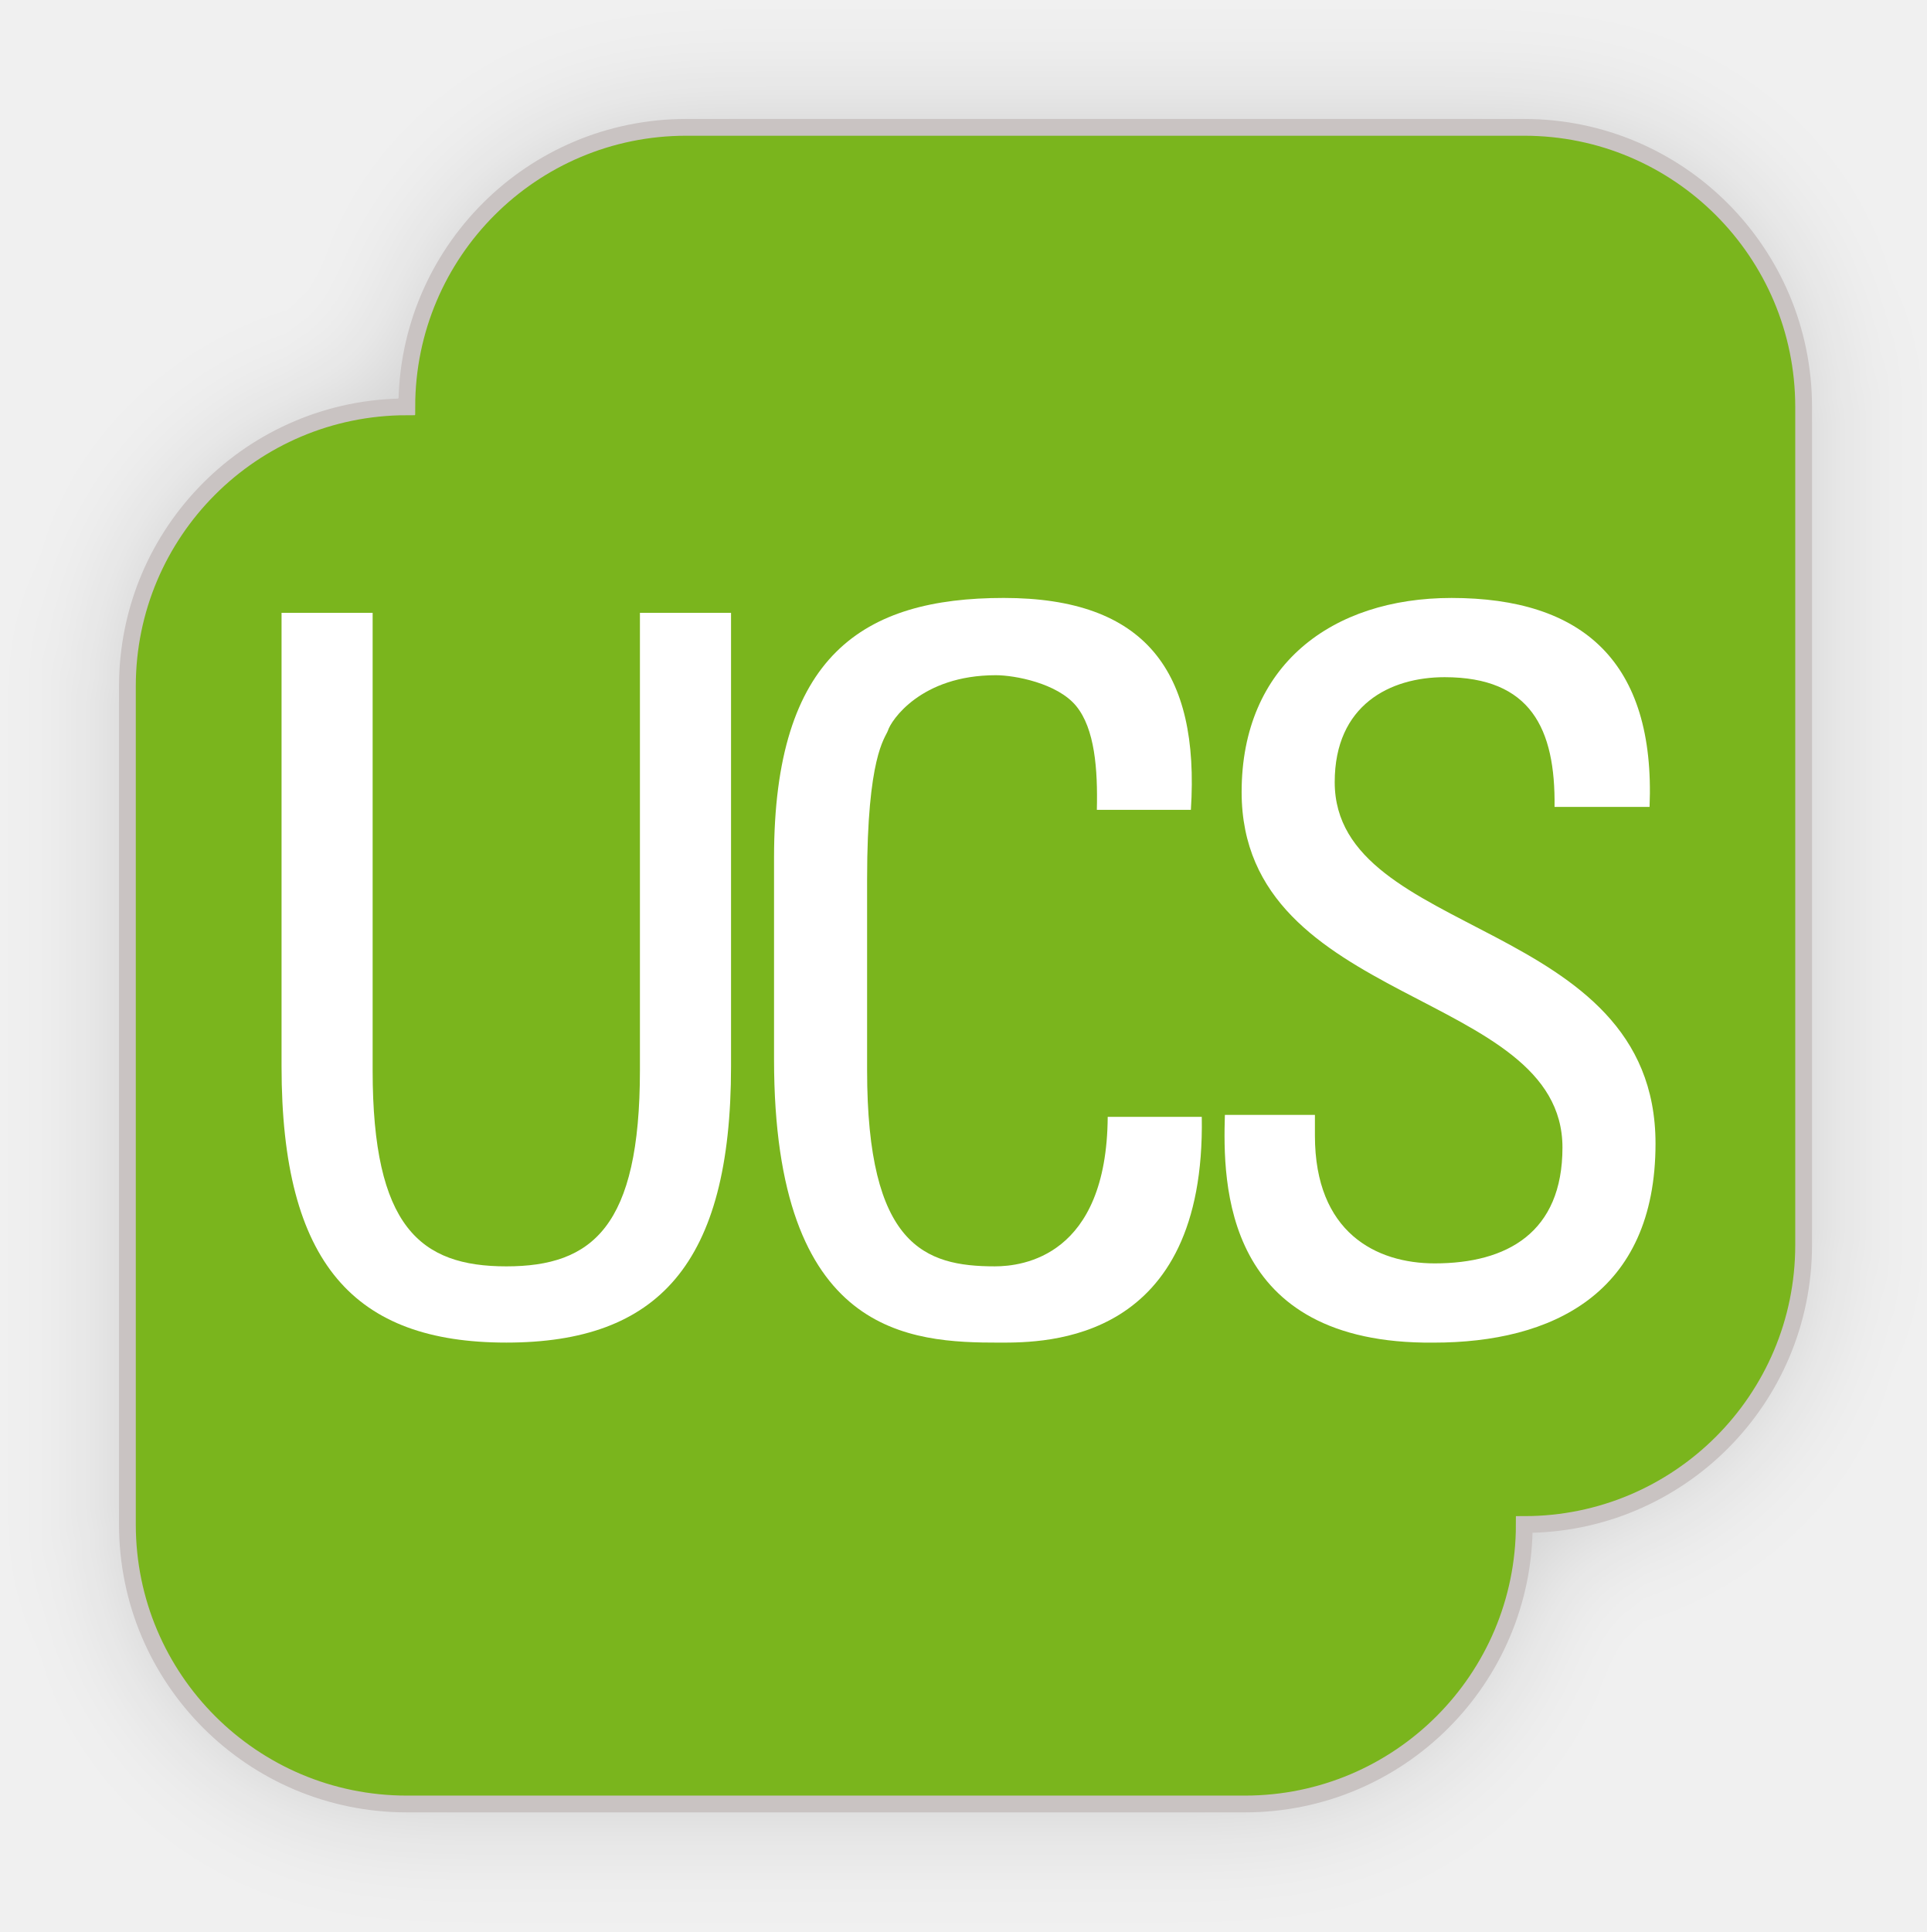
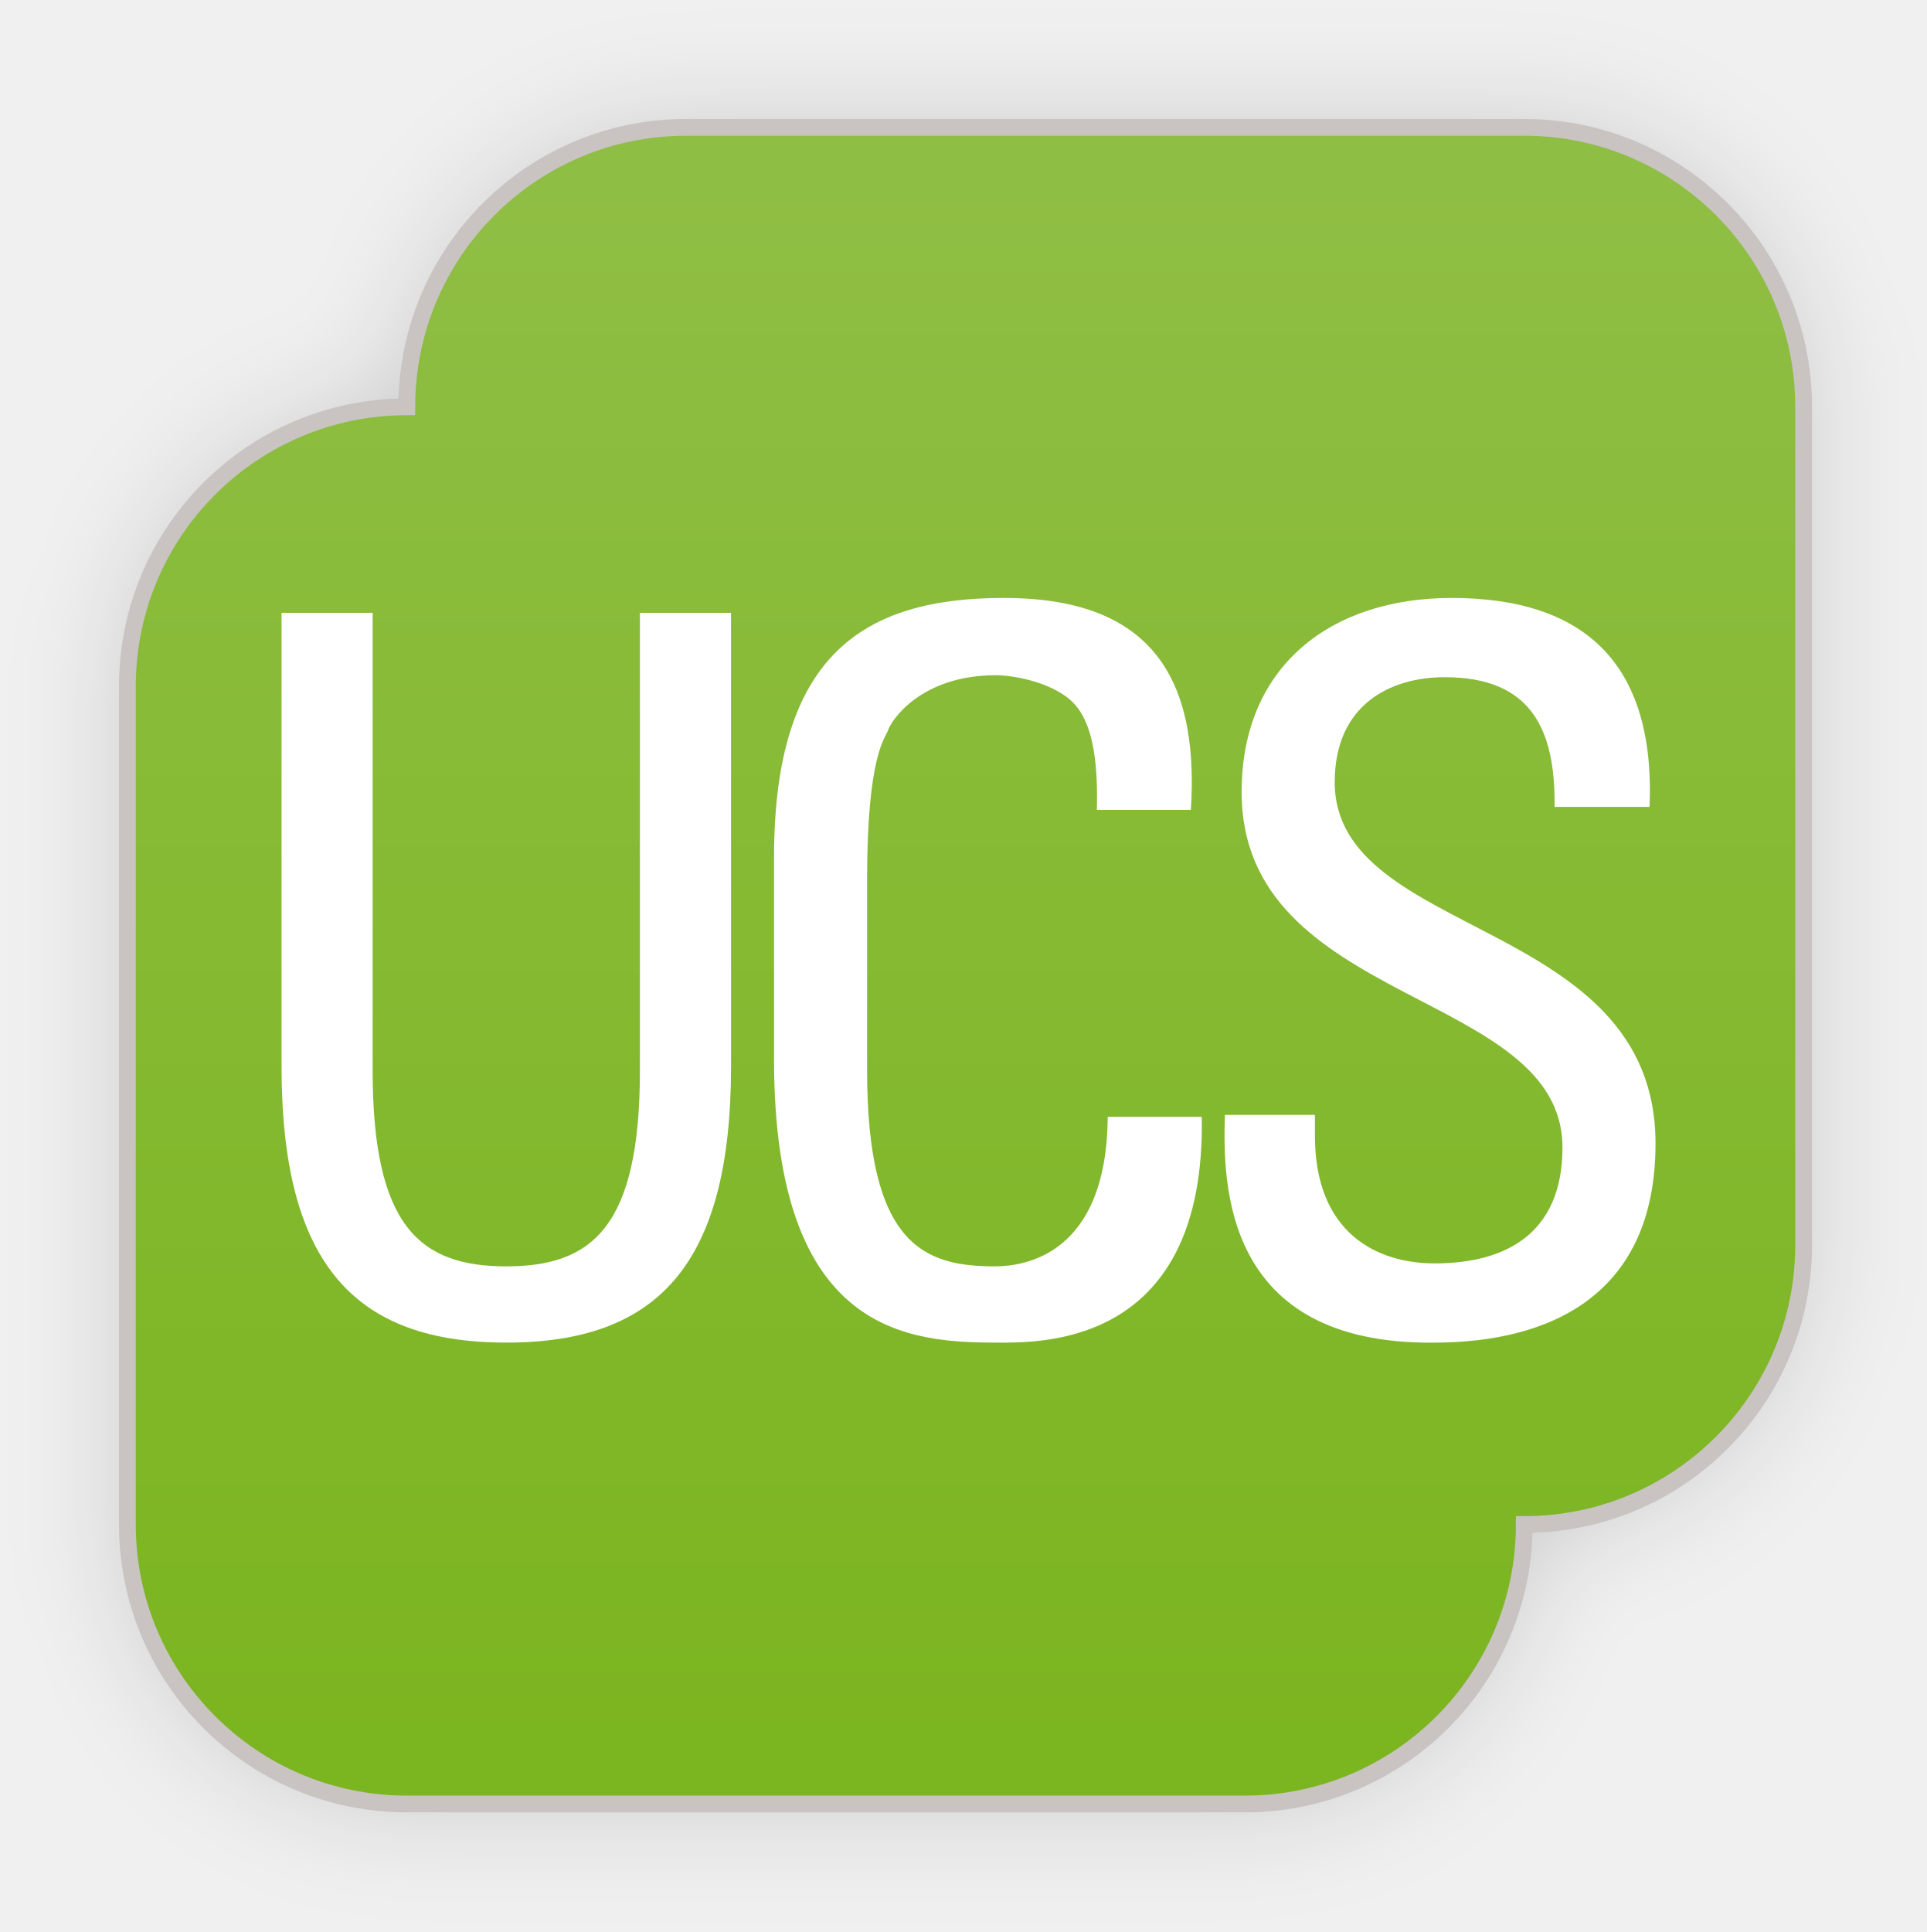
- <svg xmlns="http://www.w3.org/2000/svg" id="svg5124" height="144.72" width="144.36" version="1.1">
+ <svg xmlns="http://www.w3.org/2000/svg" xmlns:xlink="http://www.w3.org/1999/xlink" version="1.1" width="144.36" height="144.72" id="svg5124">
  <defs id="defs5126">
+     <linearGradient id="linearGradient3815">
+       <stop id="stop3817" style="stop-color:#7bb51f;stop-opacity:1" offset="0" />
+       <stop id="stop3819" style="stop-color:#8fbe44;stop-opacity:1" offset="1" />
+     </linearGradient>
    <mask id="mask1758-3">
      <g id="g1760-1">
-         <g id="g1762-1" clip-path="url(#clipPath1748-2)">
+         <g clip-path="url(#clipPath1748-2)" id="g1762-1">
          <g id="g1764-7">
            <g id="g1766-7">
-               <path id="path1768-4" fill="url(#linearGradient1752-7)" d="m-32467 32767h65234v-64205h-65234v64205z" />
+               <path d="M -32467,32767 H 32767 V -31438 H -32467 V 32767 z" id="path1768-4" />
            </g>
          </g>
        </g>
      </g>
    </mask>
    <clipPath id="clipPath1748-2">
-       <path id="path1750-6" d="m-32467 32767h65234v-64205h-65234v64205z" />
+       <path d="M -32467,32767 H 32767 V -31438 H -32467 V 32767 z" id="path1750-6" />
    </clipPath>
-     <linearGradient id="linearGradient1752-7" gradientUnits="userSpaceOnUse" gradientTransform="matrix(0 126.32 126.32 0 542.51 537.84)">
-       <stop id="stop1754-7" stop-color="#fff" offset="0" />
-       <stop id="stop1756-4" stop-color="#fff" stop-opacity="0.8" offset="1" />
+     <linearGradient id="linearGradient1752-7" gradientUnits="userSpaceOnUse" gradientTransform="matrix(0,126.32,126.32,0,542.51,537.84)">
+       <stop id="stop1754-7" style="stop-color:#ffffff;stop-opacity:1" offset="0" />
+       <stop id="stop1756-4" style="stop-color:#ffffff;stop-opacity:0.8" offset="1" />
    </linearGradient>
    <clipPath id="clipPath1774-9">
-       <path id="path1776-0" d="m541.24 665.42h128.84v-128.85h-128.84v128.85z" />
+       <path d="M 541.24,665.42 H 670.08 V 536.57 H 541.24 v 128.85 z" id="path1776-0" />
    </clipPath>
-     <linearGradient id="linearGradient3082" gradientUnits="userSpaceOnUse" gradientTransform="matrix(126.32 -126.32 126.32 126.32 542.5 662.16)">
-       <stop id="stop1780-3" stop-color="#c9c3c2" offset="0" />
-       <stop id="stop1782-5" stop-color="#e7e4e3" offset=".499" />
-       <stop id="stop1786-2" stop-color="#fff" offset=".817" />
-       <stop id="stop1788-6" stop-color="#d2cdcc" offset="1" />
+     <linearGradient id="linearGradient3082" gradientUnits="userSpaceOnUse" gradientTransform="matrix(126.32,-126.32,126.32,126.32,542.5,662.16)">
+       <stop id="stop1780-3" style="stop-color:#c9c3c2;stop-opacity:1" offset="0" />
+       <stop id="stop1782-5" style="stop-color:#e7e4e3;stop-opacity:1" offset="0.499" />
+       <stop id="stop1786-2" style="stop-color:#ffffff;stop-opacity:1" offset="0.817" />
+       <stop id="stop1788-6" style="stop-color:#d2cdcc;stop-opacity:1" offset="1" />
    </linearGradient>
-     <filter id="filter3937" color-interpolation-filters="sRGB">
-       <feGaussianBlur id="feGaussianBlur3939" stdDeviation="4.396" />
+     <filter color-interpolation-filters="sRGB" id="filter3937">
+       <feGaussianBlur stdDeviation="4.396" id="feGaussianBlur3939" />
    </filter>
-     <filter id="filter3941" color-interpolation-filters="sRGB">
-       <feGaussianBlur id="feGaussianBlur3943" stdDeviation="4.396" />
+     <filter color-interpolation-filters="sRGB" id="filter3941">
+       <feGaussianBlur stdDeviation="4.396" id="feGaussianBlur3943" />
    </filter>
-     <filter id="filter3945" color-interpolation-filters="sRGB">
-       <feGaussianBlur id="feGaussianBlur3947" stdDeviation="4.396" />
+     <filter color-interpolation-filters="sRGB" id="filter3945">
+       <feGaussianBlur stdDeviation="4.396" id="feGaussianBlur3947" />
    </filter>
+     <linearGradient id="linearGradient3044" xlink:href="#linearGradient3082" gradientUnits="userSpaceOnUse" gradientTransform="matrix(126.32,126.32,126.32,-126.32,656.7,-652.62)" />
+     <linearGradient x1="76.581" y1="131.845" x2="76.581" y2="13.772" id="linearGradient3821" xlink:href="#linearGradient3815" gradientUnits="userSpaceOnUse" />
  </defs>
-   <g id="g3137" fill-opacity=".157" mask="url(#mask1758-3)" transform="matrix(1 0 0 -1 -533.32 673.34)" filter="url(#filter3937)">
-     <g id="g3141" fill-opacity=".157">
-       <g id="g3143" fill-opacity=".157" clip-path="url(#clipPath1774-9)">
-         <g id="g3145" fill-opacity=".157" transform="translate(647.52 663.8)">
-           <path id="path3147" d="m0 0h-62.792c-11.556 0-20.915-9.362-20.929-20.912h-0.021v-0.023c-11.554-0.016-20.912-9.373-20.912-20.928v-62.793c0-11.563 9.374-20.934 20.933-20.934h62.792c11.561 0 20.929 9.371 20.929 20.934 11.559 0 20.929 9.369 20.929 20.932v62.792c-0.004 11.559-9.374 20.932-20.933 20.932" fill-opacity=".157" />
-         </g>
-       </g>
-     </g>
-   </g>
-   <g id="g1770" mask="url(#mask1758-3)" transform="matrix(1 0 0 -1 -533.32 673.34)">
-     <g id="g1790">
-       <g id="g1792" clip-path="url(#clipPath1774-9)">
-         <g id="g1794" transform="translate(647.52 663.8)">
-           <path id="path1796" d="m0 0h-62.792c-11.556 0-20.915-9.362-20.929-20.912h-0.021v-0.023c-11.554-0.016-20.912-9.373-20.912-20.928v-62.793c0-11.563 9.374-20.934 20.933-20.934h62.792c11.561 0 20.929 9.371 20.929 20.934 11.559 0 20.929 9.369 20.929 20.932v62.792c-0.004 11.559-9.374 20.932-20.933 20.932" stroke="url(#linearGradient3082)" stroke-miterlimit="10" stroke-width="1.256" fill="#7ab51d" />
-         </g>
-       </g>
-     </g>
-   </g>
-   <path id="path1800" d="m21.094 45.904h6.824v34.268c0 11.72 3.559 14.687 10.016 14.687 6.451 0 10.01-2.967 10.01-14.687v-34.268h6.826v33.972c0 14.835-5.488 20.693-16.836 20.693-11.349 0-16.84-5.858-16.84-20.693v-33.972z" fill="#fff" />
-   <path id="path1804" d="m82.177 60.664c0.074-3.041-0.151-6.084-1.557-7.789-1.411-1.706-4.601-2.297-6.009-2.297-5.64 0-7.864 3.411-8.087 4.151-0.221 0.592-1.56 1.928-1.56 11.127v14.316c0 13.132 4.306 14.686 9.572 14.686 2.076 0 8.381-0.74 8.455-11.197h7.047c0.295 16.911-11.643 16.911-15.132 16.911-6.675 0-16.914-0.444-16.914-21.215v-15.133c0-15.13 6.675-19.434 17.213-19.434 10.606 0 14.684 5.491 14.017 15.874h-7.045z" fill="#fff" />
-   <path id="path1808" d="m98.515 83.513v1.555c0 7.267 4.6 9.568 8.974 9.568 5.413 0 9.572-2.301 9.572-8.677 0-11.868-24.037-10.531-24.037-26.628 0-9.495 6.753-14.54 15.726-14.54 9.795 0 15.283 4.749 14.837 15.651h-7.119c0.074-5.861-1.783-9.716-8.238-9.716-4.078 0-8.232 2.074-8.232 7.862 0 11.793 24.035 10.091 24.035 27.075 0 11.275-7.791 14.909-16.619 14.909-15.797 0.148-15.797-11.941-15.645-17.059h6.746z" fill="#fff" />
+   <path d="m 0,0 h -62.792 c -11.556,0 -20.915,-9.362 -20.929,-20.912 h -0.021 v -0.023 c -11.554,-0.016 -20.912,-9.373 -20.912,-20.928 v -62.793 c 0,-11.563 9.374,-20.934 20.933,-20.934 h 62.792 c 11.561,0 20.929,9.371 20.929,20.934 11.559,0 20.929,9.369 20.929,20.932 v 62.792 C 20.925,-9.373 11.555,0 -0.004,0" transform="matrix(1,0,0,-1,114.2,9.54)" id="path3147" style="fill-opacity:0.157;filter:url(#filter3937)" />
+   <path d="M 114.2,9.54 H 51.408 c -11.556,0 -20.915,9.362 -20.929,20.912 h -0.021 v 0.023 C 18.904,30.491 9.546,39.848 9.546,51.403 v 62.793 c 0,11.563 9.374,20.934 20.933,20.934 h 62.792 c 11.561,0 20.929,-9.371 20.929,-20.934 11.559,0 20.929,-9.369 20.929,-20.932 V 30.472 C 135.125,18.913 125.755,9.54 114.196,9.54" id="path1796" style="fill:url(#linearGradient3821);fill-opacity:1;stroke:url(#linearGradient3044);stroke-width:1.256;stroke-miterlimit:10" />
+   <path d="m 21.094,45.904 h 6.824 v 34.268 c 0,11.72 3.559,14.687 10.016,14.687 6.451,0 10.01,-2.967 10.01,-14.687 V 45.904 h 6.826 v 33.972 c 0,14.835 -5.488,20.693 -16.836,20.693 -11.349,0 -16.84,-5.858 -16.84,-20.693 V 45.904 z" id="path1800" style="fill:#ffffff;fill-opacity:1" />
+   <path d="m 82.177,60.664 c 0.074,-3.041 -0.151,-6.084 -1.557,-7.789 -1.411,-1.706 -4.601,-2.297 -6.009,-2.297 -5.64,0 -7.864,3.411 -8.087,4.151 -0.221,0.592 -1.56,1.928 -1.56,11.127 v 14.316 c 0,13.132 4.306,14.686 9.572,14.686 2.076,0 8.381,-0.74 8.455,-11.197 h 7.047 c 0.295,16.911 -11.643,16.911 -15.132,16.911 -6.675,0 -16.914,-0.444 -16.914,-21.215 V 64.224 c 0,-15.13 6.675,-19.434 17.213,-19.434 10.606,0 14.684,5.491 14.017,15.874 h -7.045 z" id="path1804" style="fill:#ffffff;fill-opacity:1" />
+   <path d="m 98.515,83.513 v 1.555 c 0,7.267 4.6,9.568 8.974,9.568 5.413,0 9.572,-2.301 9.572,-8.677 0,-11.868 -24.037,-10.531 -24.037,-26.628 0,-9.495 6.753,-14.54 15.726,-14.54 9.795,0 15.283,4.749 14.837,15.651 h -7.119 c 0.074,-5.861 -1.783,-9.716 -8.238,-9.716 -4.078,0 -8.232,2.074 -8.232,7.862 0,11.793 24.035,10.091 24.035,27.075 0,11.275 -7.791,14.909 -16.619,14.909 C 91.617,100.72 91.617,88.631 91.769,83.513 h 6.746 z" id="path1808" style="fill:#ffffff;fill-opacity:1" />
</svg>
